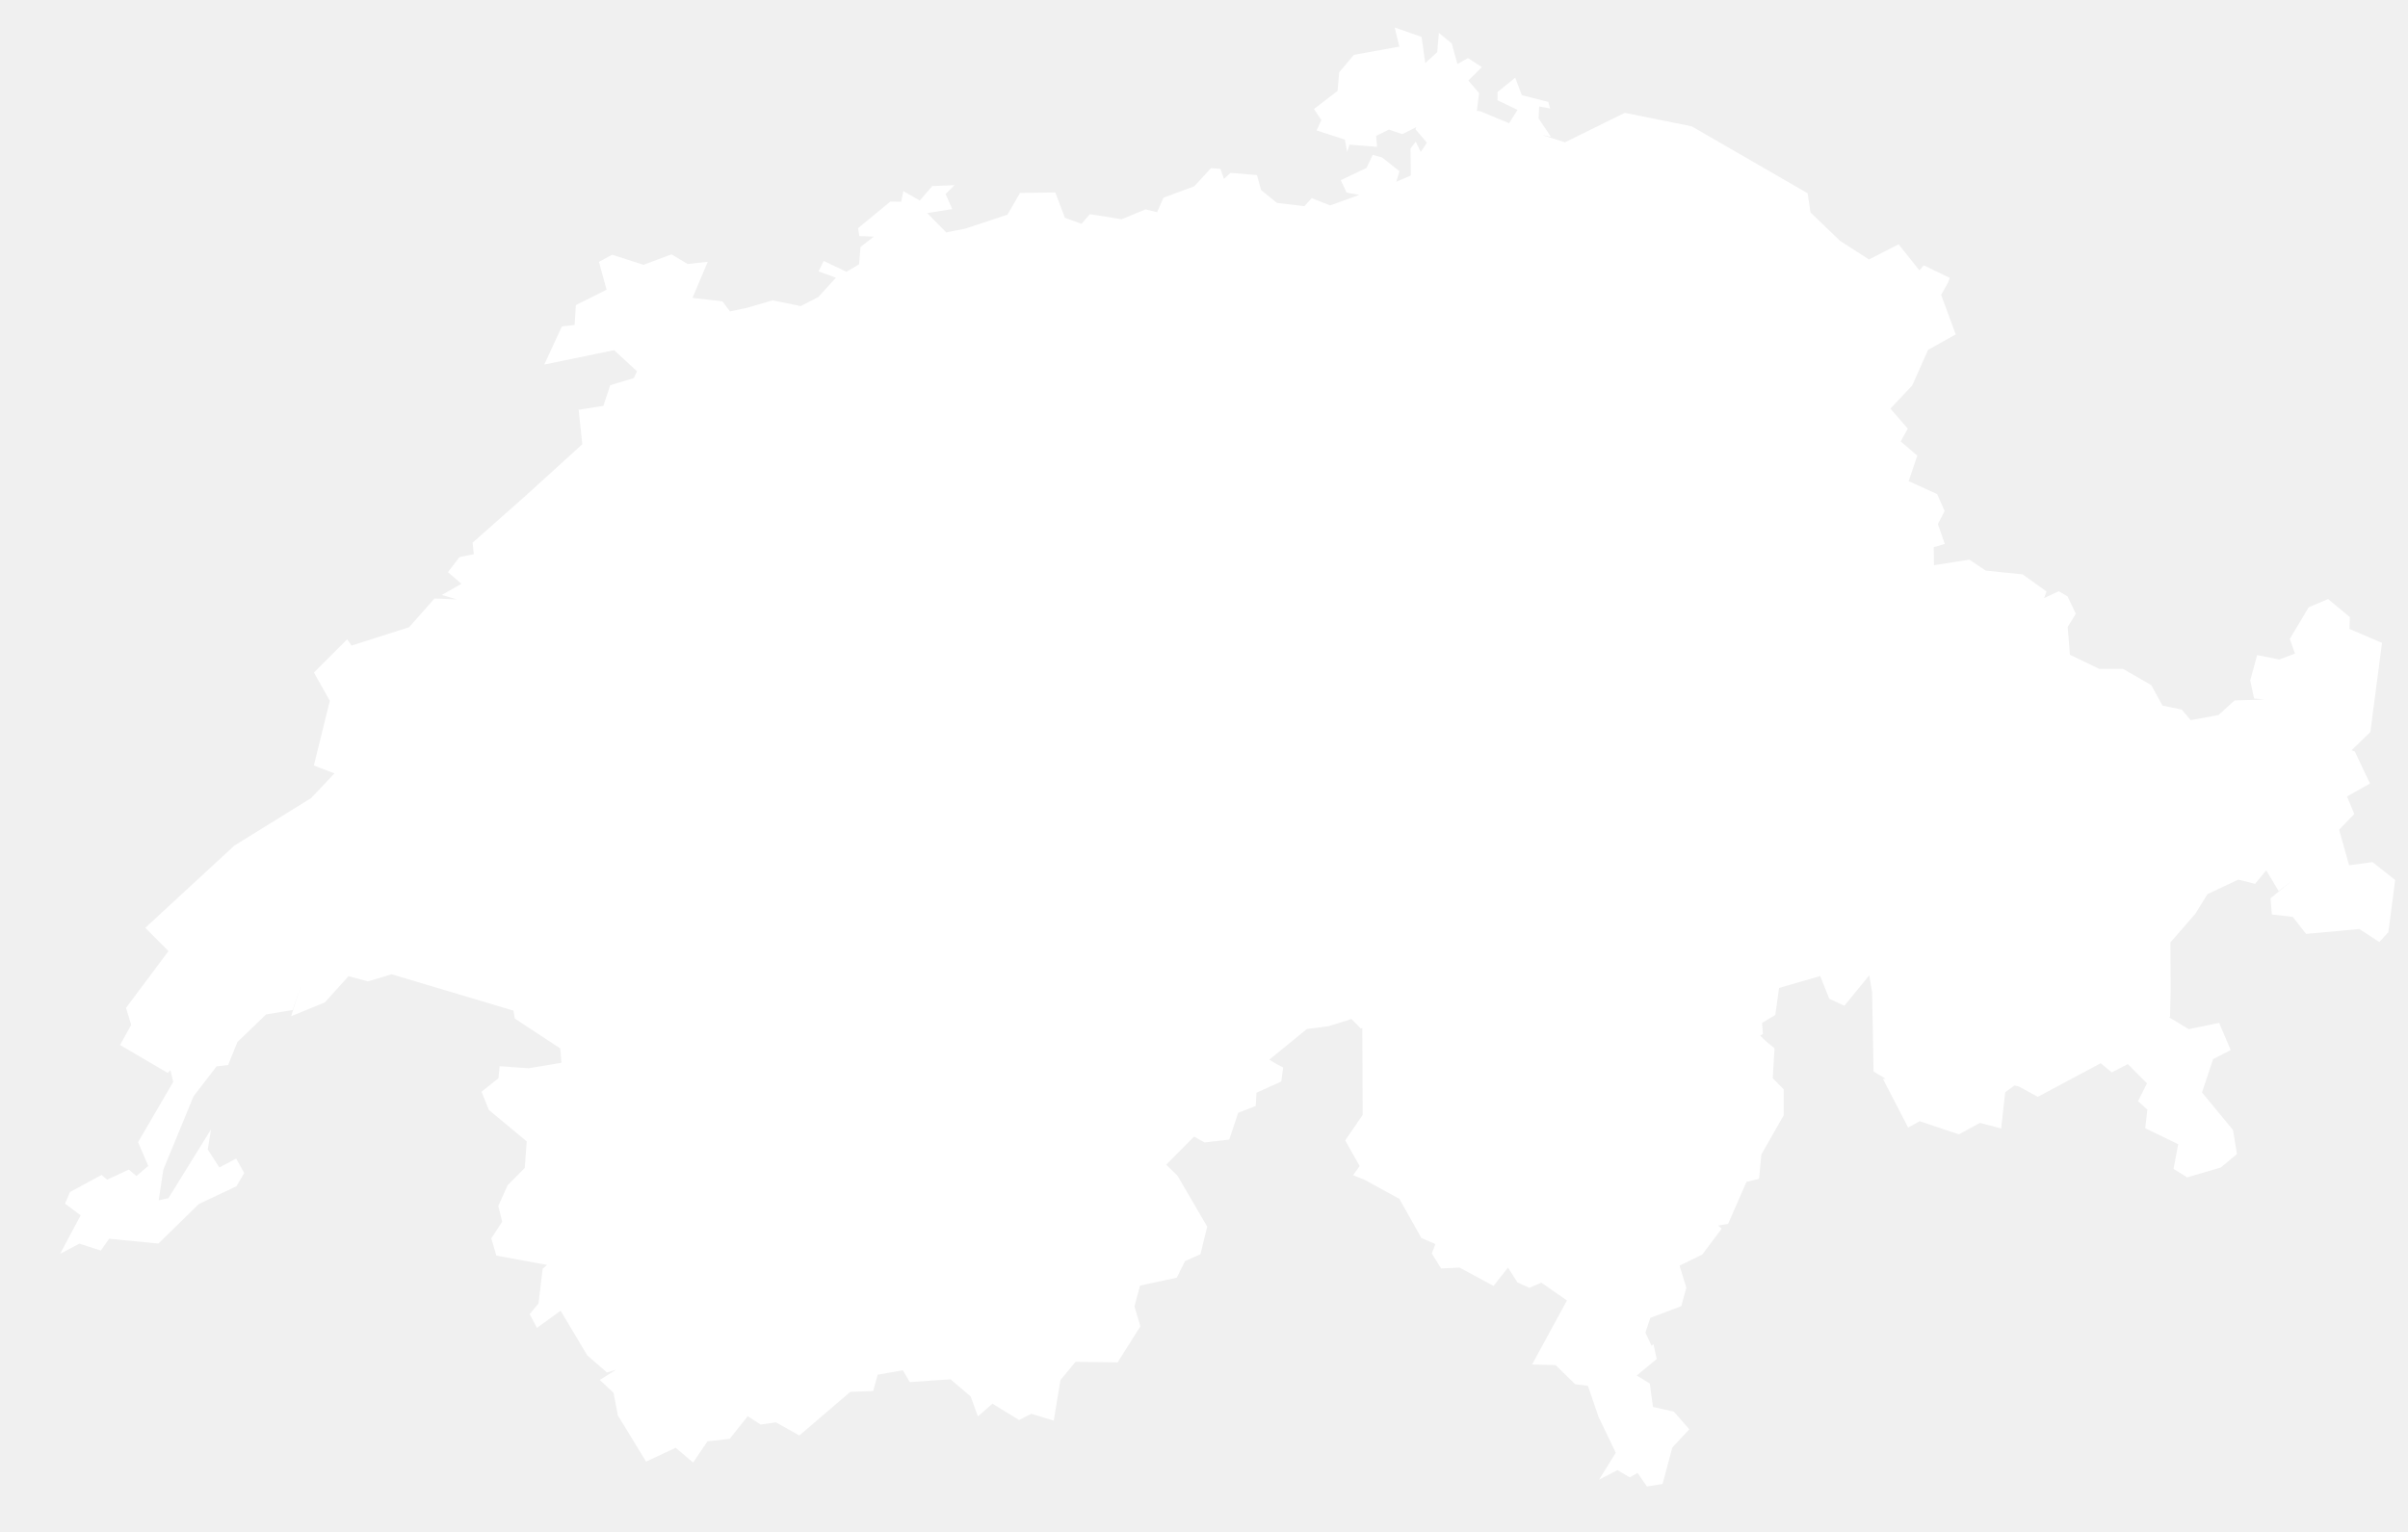
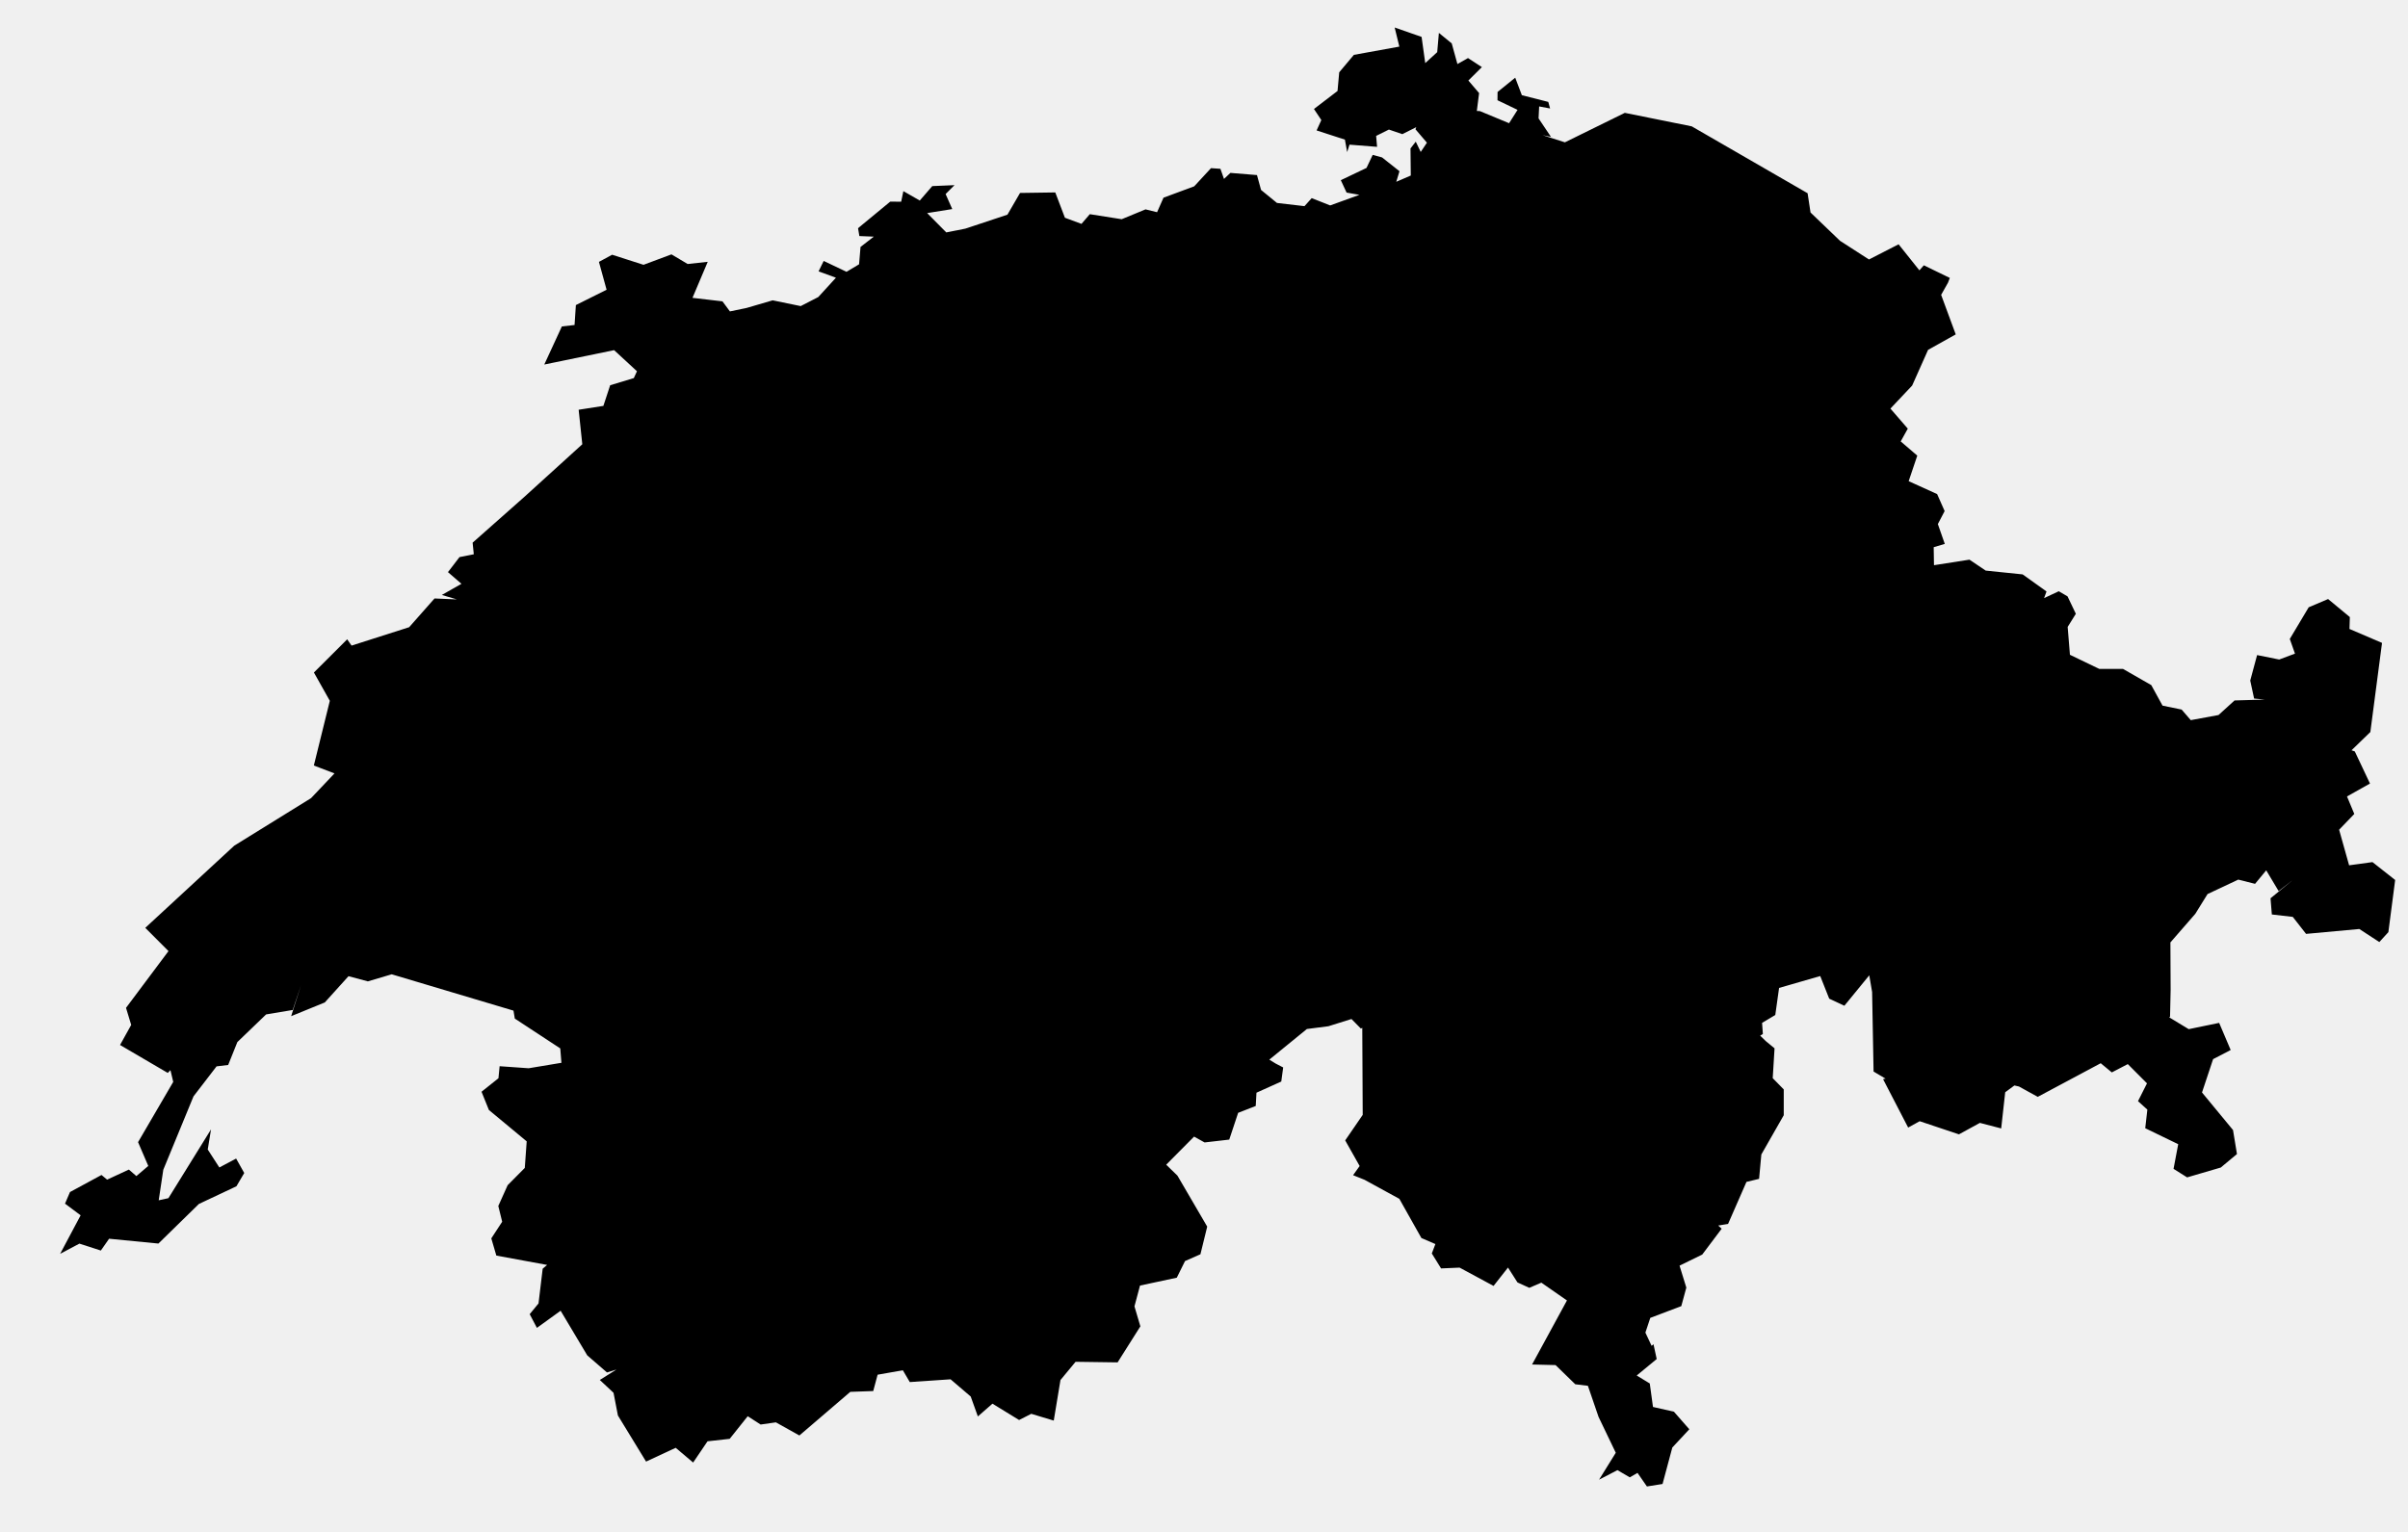
- <svg xmlns="http://www.w3.org/2000/svg" width="33" height="21" viewBox="0 0 33 21" fill="none">
-   <path fill-rule="evenodd" clip-rule="evenodd" d="M19.113 0.377L19.482 0.506L19.532 0.865L19.696 0.715L19.719 0.451L19.895 0.595L19.973 0.878L20.118 0.796L20.308 0.92L20.123 1.104L20.27 1.276L20.239 1.521L20.281 1.523L20.681 1.689L20.797 1.506L20.522 1.374L20.523 1.261L20.765 1.065L20.856 1.305L21.218 1.397L21.243 1.487L21.093 1.459L21.085 1.623L21.255 1.876L21.14 1.853L21.446 1.951L22.267 1.547L23.184 1.732L24.772 2.649L24.812 2.913L25.216 3.301L25.613 3.557L26.019 3.349L26.304 3.706L26.365 3.637L26.721 3.81L26.696 3.875L26.602 4.042L26.802 4.584L26.423 4.796L26.205 5.285L25.907 5.601L26.145 5.876L26.048 6.051L26.275 6.246L26.157 6.596L26.547 6.773L26.65 7.006L26.557 7.184L26.652 7.456L26.5 7.501L26.504 7.748L26.99 7.672L27.213 7.822L27.719 7.874L28.046 8.108L28.013 8.199L28.214 8.105L28.334 8.175L28.448 8.414L28.336 8.594L28.367 8.976L28.77 9.17L29.095 9.17L29.482 9.392L29.636 9.673L29.898 9.727L30.023 9.872L30.403 9.802L30.623 9.602L31.037 9.59L30.891 9.576L30.838 9.329L30.932 8.98L31.235 9.041L31.451 8.96L31.38 8.759L31.639 8.325L31.905 8.212L32.203 8.459L32.198 8.622L32.644 8.813L32.484 10.035L32.226 10.285L32.271 10.301L32.479 10.741L32.164 10.918L32.264 11.158L32.056 11.374L32.193 11.862L32.513 11.818L32.824 12.063L32.731 12.778L32.607 12.914L32.333 12.735L31.603 12.802L31.421 12.569L31.134 12.536L31.116 12.314L31.422 12.063L31.227 12.215L31.057 11.931L30.904 12.116L30.674 12.058L30.253 12.256L30.085 12.527L29.744 12.919L29.747 13.571L29.739 13.935L29.729 13.947L29.995 14.108L30.412 14.022L30.57 14.394L30.329 14.519L30.177 14.976L30.602 15.491L30.656 15.82L30.434 16.005L29.973 16.14L29.787 16.023L29.851 15.685L29.399 15.466L29.428 15.211L29.3 15.095L29.423 14.851L29.16 14.587L28.941 14.701L28.789 14.575L27.926 15.036L27.668 14.894L27.606 14.88L27.48 14.973L27.425 15.469L27.133 15.393L26.846 15.55L26.308 15.37L26.15 15.457L25.806 14.793L25.841 14.787L25.676 14.689L25.656 13.599L25.617 13.37L25.276 13.787L25.068 13.69L24.945 13.38L24.381 13.543L24.329 13.914L24.148 14.022L24.159 14.174L24.122 14.197L24.198 14.271L24.319 14.371L24.294 14.78L24.445 14.934L24.445 15.288L24.138 15.826L24.107 16.16L23.934 16.202L23.682 16.778L23.547 16.8L23.594 16.844L23.328 17.198L23.017 17.35L23.11 17.651L23.041 17.905L22.616 18.066L22.549 18.268L22.634 18.449L22.66 18.427L22.704 18.63L22.43 18.856L22.609 18.965L22.653 19.287L22.94 19.352L23.151 19.593L22.918 19.843L22.784 20.343L22.57 20.377L22.441 20.191L22.335 20.252L22.166 20.153L21.914 20.284L22.143 19.915L21.907 19.423L21.761 18.997L21.588 18.976L21.318 18.713L20.996 18.705L21.474 17.827L21.123 17.583L20.958 17.654L20.796 17.58L20.666 17.376L20.468 17.628L20.003 17.377L19.749 17.388L19.622 17.183L19.671 17.054L19.479 16.971L19.177 16.434L18.7 16.173L18.543 16.11L18.633 15.984L18.435 15.633L18.675 15.283L18.669 14.09L18.65 14.1L18.521 13.969L18.205 14.068L17.91 14.106L17.395 14.526L17.483 14.58L17.585 14.633L17.559 14.826L17.219 14.979L17.209 15.161L16.968 15.255L16.846 15.622L16.508 15.661L16.364 15.581L15.982 15.966L16.136 16.116L16.544 16.815L16.451 17.194L16.24 17.287L16.127 17.515L15.623 17.623L15.547 17.908L15.628 18.182L15.316 18.676L14.74 18.668L14.533 18.918L14.441 19.474L14.133 19.381L13.966 19.466L13.601 19.242L13.401 19.417L13.303 19.144L13.027 18.908L12.468 18.946L12.373 18.784L12.027 18.845L11.967 19.069L11.653 19.08L10.955 19.678L10.633 19.498L10.424 19.528L10.247 19.414L10 19.724L9.696 19.758L9.499 20.049L9.26 19.847L8.854 20.036L8.468 19.404L8.408 19.093L8.22 18.917L8.448 18.774L8.318 18.814L8.048 18.58L7.683 17.968L7.358 18.203L7.259 18.015L7.38 17.868L7.437 17.392L7.498 17.34L6.802 17.212L6.733 16.976L6.882 16.748L6.829 16.532L6.957 16.247L7.192 16.01L7.218 15.646L6.7 15.216L6.599 14.966L6.831 14.781L6.847 14.616L7.245 14.644L7.689 14.57L7.694 14.57L7.678 14.372L7.055 13.963L7.037 13.854L5.368 13.356L5.041 13.453L4.776 13.382L4.451 13.742L3.99 13.93L4.126 13.503L4.012 13.845L3.647 13.906L3.253 14.285L3.127 14.599L2.968 14.618L2.652 15.029L2.238 16.035L2.175 16.454L2.308 16.425L2.892 15.482L2.847 15.758L3.006 16.004L3.236 15.882L3.347 16.08L3.24 16.262L2.726 16.504L2.171 17.047L1.495 16.981L1.382 17.143L1.088 17.048L0.824 17.188L1.105 16.66L0.891 16.5L0.959 16.341L1.391 16.107L1.468 16.171L1.766 16.033L1.869 16.122L2.032 15.983L1.892 15.657L2.374 14.831L2.336 14.67L2.299 14.708L1.645 14.325L1.798 14.05L1.727 13.816L2.309 13.038L1.991 12.719L3.21 11.593L4.263 10.941L4.584 10.602L4.301 10.494L4.52 9.607L4.302 9.219L4.758 8.764L4.818 8.85L5.607 8.598L5.955 8.204L6.261 8.217L6.055 8.156L6.324 8.003L6.139 7.843L6.297 7.637L6.493 7.598L6.477 7.439L7.184 6.813L7.98 6.09L7.93 5.617L8.269 5.564L8.362 5.281L8.686 5.183L8.729 5.089L8.416 4.8L7.459 4.997L7.7 4.475L7.874 4.455L7.892 4.182L8.313 3.972L8.208 3.59L8.389 3.492L8.819 3.63L9.202 3.487L9.424 3.619L9.699 3.589L9.49 4.083L9.901 4.131L10.003 4.269L10.233 4.221L10.589 4.117L10.973 4.196L11.214 4.072L11.456 3.807L11.218 3.72L11.288 3.577L11.601 3.726L11.773 3.623L11.793 3.385L11.975 3.244L11.777 3.236L11.759 3.128L12.2 2.764L12.35 2.765L12.38 2.62L12.605 2.749L12.776 2.551L13.081 2.538L12.959 2.66L13.05 2.866L12.706 2.921L12.968 3.186L13.23 3.134L13.806 2.943L13.979 2.645L14.462 2.638L14.594 2.985L14.821 3.069L14.935 2.936L15.372 3.005L15.699 2.87L15.857 2.909L15.945 2.71L16.366 2.554L16.596 2.305L16.725 2.314L16.774 2.453L16.862 2.37L17.226 2.4L17.282 2.604L17.5 2.782L17.877 2.826L17.976 2.716L18.229 2.816L18.63 2.671L18.454 2.64L18.375 2.47L18.727 2.302L18.812 2.123L18.94 2.158L19.179 2.347L19.135 2.492L19.334 2.406L19.33 2.035L19.402 1.942L19.47 2.083L19.555 1.956L19.398 1.772L19.409 1.743L19.218 1.839L19.034 1.776L18.859 1.863L18.872 2.013L18.494 1.983L18.462 2.085L18.431 1.914L18.043 1.788L18.108 1.646L18.007 1.494L18.33 1.247L18.353 0.991L18.554 0.752L19.177 0.639L19.113 0.377Z" fill="white" />
+ <svg xmlns="http://www.w3.org/2000/svg" width="33" height="21" viewBox="0 0 33 21">
+   <path fill-rule="evenodd" clip-rule="evenodd" d="M19.113 0.377L19.482 0.506L19.532 0.865L19.696 0.715L19.719 0.451L19.895 0.595L19.973 0.878L20.118 0.796L20.308 0.92L20.123 1.104L20.27 1.276L20.239 1.521L20.281 1.523L20.681 1.689L20.797 1.506L20.522 1.374L20.523 1.261L20.765 1.065L20.856 1.305L21.218 1.397L21.243 1.487L21.093 1.459L21.085 1.623L21.255 1.876L21.14 1.853L21.446 1.951L22.267 1.547L23.184 1.732L24.772 2.649L24.812 2.913L25.216 3.301L25.613 3.557L26.019 3.349L26.304 3.706L26.365 3.637L26.721 3.81L26.696 3.875L26.602 4.042L26.802 4.584L26.423 4.796L26.205 5.285L25.907 5.601L26.145 5.876L26.048 6.051L26.275 6.246L26.157 6.596L26.547 6.773L26.65 7.006L26.557 7.184L26.652 7.456L26.5 7.501L26.504 7.748L26.99 7.672L27.213 7.822L27.719 7.874L28.046 8.108L28.013 8.199L28.214 8.105L28.334 8.175L28.448 8.414L28.336 8.594L28.367 8.976L28.77 9.17L29.095 9.17L29.482 9.392L29.636 9.673L29.898 9.727L30.023 9.872L30.403 9.802L30.623 9.602L31.037 9.59L30.891 9.576L30.838 9.329L30.932 8.98L31.235 9.041L31.451 8.96L31.38 8.759L31.639 8.325L31.905 8.212L32.203 8.459L32.198 8.622L32.644 8.813L32.484 10.035L32.226 10.285L32.271 10.301L32.479 10.741L32.164 10.918L32.264 11.158L32.056 11.374L32.193 11.862L32.513 11.818L32.824 12.063L32.731 12.778L32.607 12.914L32.333 12.735L31.603 12.802L31.421 12.569L31.134 12.536L31.116 12.314L31.422 12.063L31.227 12.215L31.057 11.931L30.904 12.116L30.674 12.058L30.253 12.256L30.085 12.527L29.744 12.919L29.747 13.571L29.739 13.935L29.729 13.947L29.995 14.108L30.412 14.022L30.57 14.394L30.329 14.519L30.177 14.976L30.602 15.491L30.656 15.82L30.434 16.005L29.973 16.14L29.787 16.023L29.851 15.685L29.399 15.466L29.428 15.211L29.3 15.095L29.423 14.851L29.16 14.587L28.941 14.701L28.789 14.575L27.926 15.036L27.668 14.894L27.606 14.88L27.48 14.973L27.425 15.469L27.133 15.393L26.846 15.55L26.308 15.37L26.15 15.457L25.806 14.793L25.841 14.787L25.676 14.689L25.656 13.599L25.617 13.37L25.276 13.787L25.068 13.69L24.945 13.38L24.381 13.543L24.329 13.914L24.148 14.022L24.159 14.174L24.122 14.197L24.198 14.271L24.319 14.371L24.294 14.78L24.445 14.934L24.445 15.288L24.138 15.826L24.107 16.16L23.934 16.202L23.682 16.778L23.547 16.8L23.594 16.844L23.328 17.198L23.017 17.35L23.11 17.651L23.041 17.905L22.616 18.066L22.549 18.268L22.634 18.449L22.66 18.427L22.704 18.63L22.43 18.856L22.609 18.965L22.653 19.287L22.94 19.352L23.151 19.593L22.918 19.843L22.784 20.343L22.57 20.377L22.441 20.191L22.335 20.252L22.166 20.153L21.914 20.284L22.143 19.915L21.907 19.423L21.761 18.997L21.588 18.976L21.318 18.713L20.996 18.705L21.474 17.827L21.123 17.583L20.958 17.654L20.796 17.58L20.666 17.376L20.468 17.628L20.003 17.377L19.749 17.388L19.622 17.183L19.671 17.054L19.479 16.971L19.177 16.434L18.7 16.173L18.543 16.11L18.633 15.984L18.435 15.633L18.675 15.283L18.669 14.09L18.65 14.1L18.521 13.969L18.205 14.068L17.91 14.106L17.395 14.526L17.483 14.58L17.585 14.633L17.559 14.826L17.219 14.979L17.209 15.161L16.968 15.255L16.846 15.622L16.508 15.661L16.364 15.581L15.982 15.966L16.136 16.116L16.544 16.815L16.451 17.194L16.24 17.287L16.127 17.515L15.623 17.623L15.547 17.908L15.628 18.182L15.316 18.676L14.74 18.668L14.533 18.918L14.441 19.474L14.133 19.381L13.966 19.466L13.601 19.242L13.401 19.417L13.303 19.144L13.027 18.908L12.468 18.946L12.373 18.784L12.027 18.845L11.967 19.069L11.653 19.08L10.955 19.678L10.633 19.498L10.424 19.528L10.247 19.414L10 19.724L9.696 19.758L9.499 20.049L9.26 19.847L8.854 20.036L8.468 19.404L8.408 19.093L8.22 18.917L8.448 18.774L8.318 18.814L8.048 18.58L7.683 17.968L7.358 18.203L7.259 18.015L7.38 17.868L7.437 17.392L7.498 17.34L6.802 17.212L6.733 16.976L6.882 16.748L6.829 16.532L6.957 16.247L7.192 16.01L7.218 15.646L6.7 15.216L6.599 14.966L6.831 14.781L6.847 14.616L7.245 14.644L7.689 14.57L7.694 14.57L7.678 14.372L7.055 13.963L7.037 13.854L5.368 13.356L5.041 13.453L4.776 13.382L4.451 13.742L3.99 13.93L4.126 13.503L4.012 13.845L3.647 13.906L3.253 14.285L3.127 14.599L2.968 14.618L2.652 15.029L2.238 16.035L2.175 16.454L2.308 16.425L2.892 15.482L2.847 15.758L3.006 16.004L3.236 15.882L3.347 16.08L3.24 16.262L2.726 16.504L2.171 17.047L1.495 16.981L1.382 17.143L1.088 17.048L0.824 17.188L1.105 16.66L0.891 16.5L0.959 16.341L1.391 16.107L1.468 16.171L1.766 16.033L1.869 16.122L2.032 15.983L1.892 15.657L2.374 14.831L2.336 14.67L2.299 14.708L1.645 14.325L1.798 14.05L1.727 13.816L2.309 13.038L1.991 12.719L3.21 11.593L4.263 10.941L4.584 10.602L4.301 10.494L4.52 9.607L4.302 9.219L4.758 8.764L4.818 8.85L5.607 8.598L5.955 8.204L6.261 8.217L6.055 8.156L6.324 8.003L6.139 7.843L6.297 7.637L6.493 7.598L6.477 7.439L7.184 6.813L7.98 6.09L7.93 5.617L8.269 5.564L8.362 5.281L8.686 5.183L8.729 5.089L8.416 4.8L7.459 4.997L7.7 4.475L7.874 4.455L7.892 4.182L8.313 3.972L8.208 3.59L8.389 3.492L8.819 3.63L9.202 3.487L9.424 3.619L9.699 3.589L9.49 4.083L9.901 4.131L10.003 4.269L10.233 4.221L10.589 4.117L10.973 4.196L11.214 4.072L11.456 3.807L11.218 3.72L11.288 3.577L11.601 3.726L11.773 3.623L11.793 3.385L11.975 3.244L11.777 3.236L11.759 3.128L12.2 2.764L12.35 2.765L12.38 2.62L12.605 2.749L12.776 2.551L13.081 2.538L12.959 2.66L13.05 2.866L12.706 2.921L12.968 3.186L13.23 3.134L13.806 2.943L13.979 2.645L14.462 2.638L14.594 2.985L14.821 3.069L14.935 2.936L15.372 3.005L15.699 2.87L15.857 2.909L15.945 2.71L16.366 2.554L16.596 2.305L16.725 2.314L16.774 2.453L16.862 2.37L17.226 2.4L17.282 2.604L17.5 2.782L17.877 2.826L17.976 2.716L18.229 2.816L18.63 2.671L18.454 2.64L18.375 2.47L18.727 2.302L18.812 2.123L18.94 2.158L19.179 2.347L19.135 2.492L19.334 2.406L19.33 2.035L19.402 1.942L19.47 2.083L19.555 1.956L19.398 1.772L19.409 1.743L19.218 1.839L19.034 1.776L18.859 1.863L18.872 2.013L18.494 1.983L18.462 2.085L18.431 1.914L18.043 1.788L18.108 1.646L18.007 1.494L18.33 1.247L18.353 0.991L18.554 0.752L19.177 0.639L19.113 0.377Z" />
</svg>
